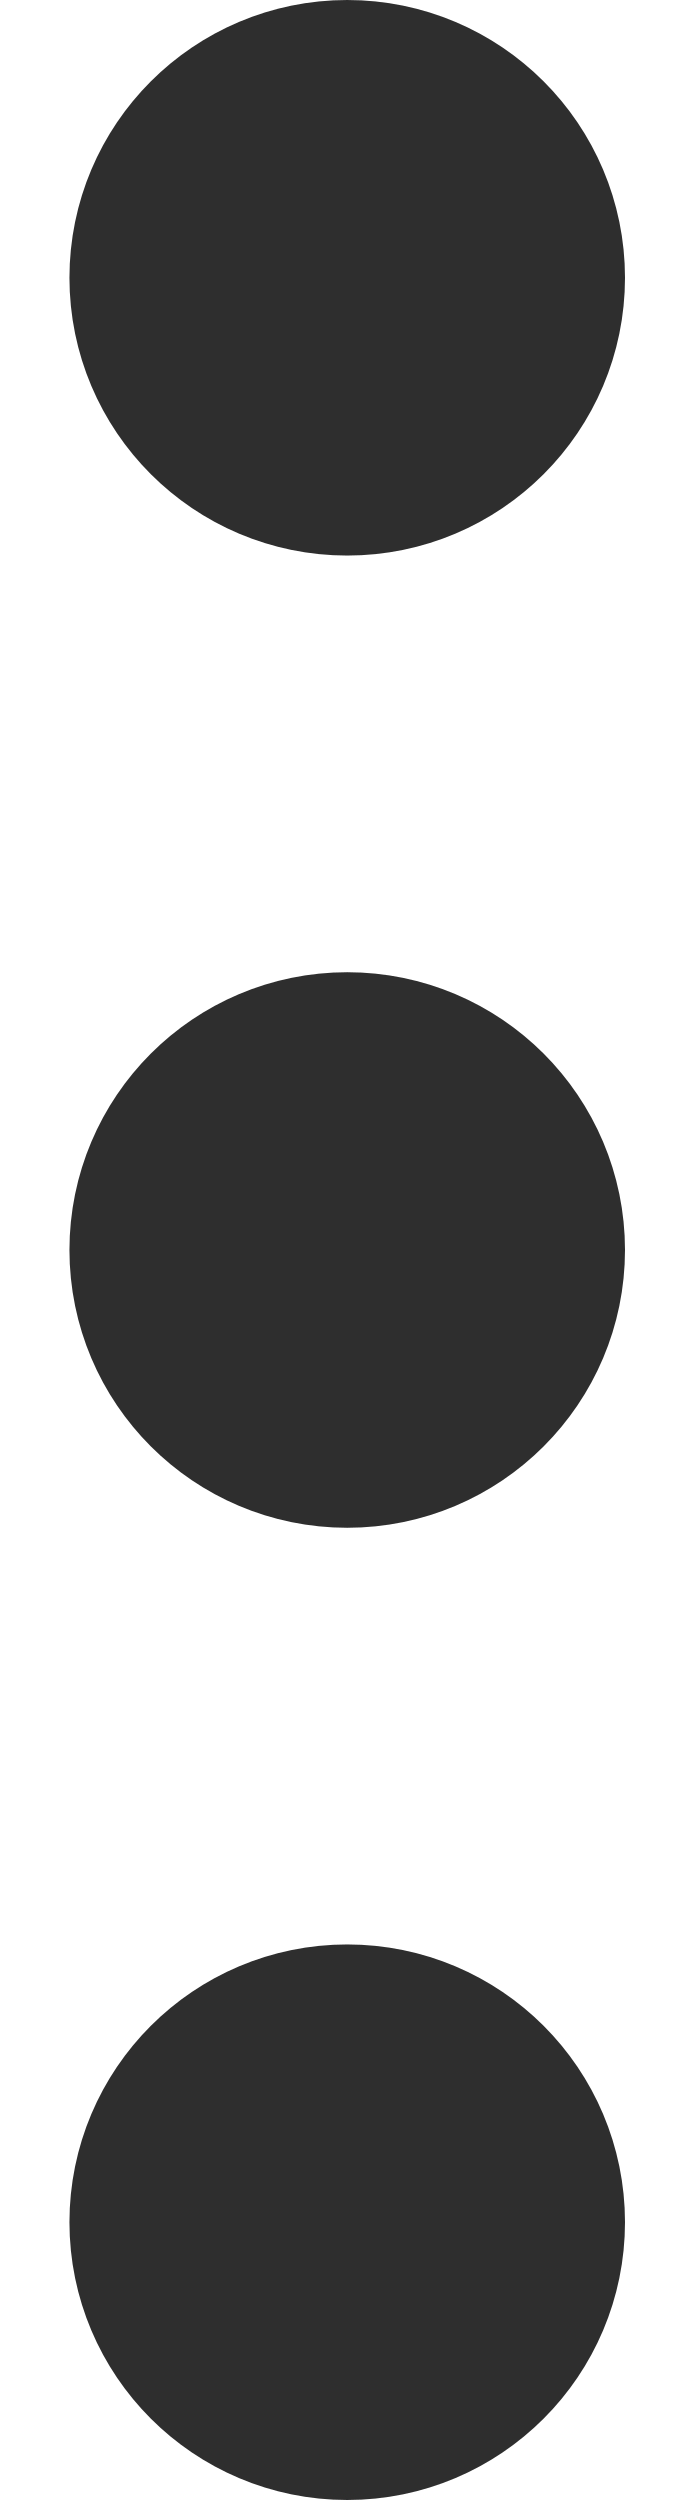
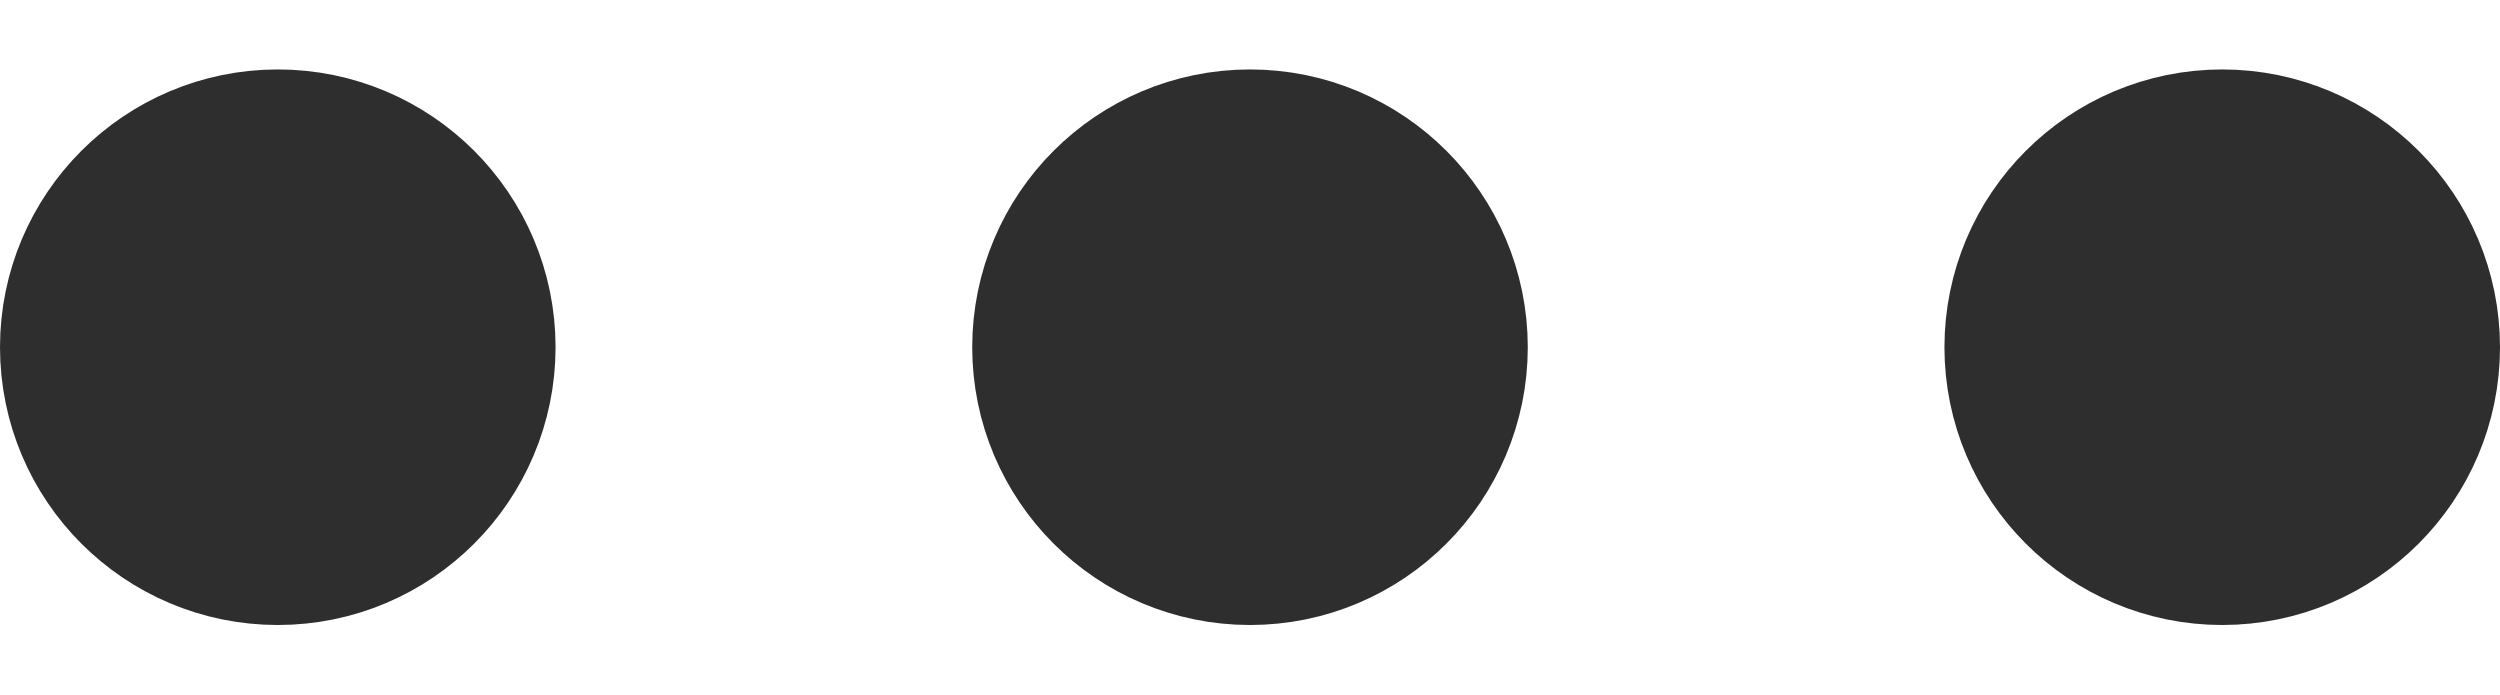
- <svg xmlns="http://www.w3.org/2000/svg" width="5" height="18" viewBox="0 0 5 18" fill="none">
-   <path d="M2.5 2L2.5 2.01M2.5 9L2.5 9.01M2.5 16L2.5 16.01M2.5 3C1.948 3 1.5 2.552 1.5 2C1.5 1.448 1.948 1 2.5 1C3.052 1 3.5 1.448 3.5 2C3.5 2.552 3.052 3 2.5 3ZM2.5 10C1.948 10 1.5 9.552 1.5 9C1.5 8.448 1.948 8 2.5 8C3.052 8 3.5 8.448 3.5 9C3.5 9.552 3.052 10 2.5 10ZM2.5 17C1.948 17 1.5 16.552 1.5 16C1.5 15.448 1.948 15 2.5 15C3.052 15 3.5 15.448 3.5 16C3.5 16.552 3.052 17 2.5 17Z" stroke="#2E2E2E" stroke-width="2" stroke-linecap="round" stroke-linejoin="round" />
+ <svg xmlns="http://www.w3.org/2000/svg" width="18" height="5" viewBox="0 0 18 5" fill="none">
+   <path d="M2 2.5H2.01M9 2.5H9.01M16 2.5H16.01M3 2.5C3 3.052 2.552 3.5 2 3.5C1.448 3.5 1 3.052 1 2.5C1 1.948 1.448 1.5 2 1.5C2.552 1.5 3 1.948 3 2.5ZM10 2.5C10 3.052 9.552 3.5 9 3.5C8.448 3.5 8 3.052 8 2.5C8 1.948 8.448 1.5 9 1.5C9.552 1.5 10 1.948 10 2.5ZM17 2.5C17 3.052 16.552 3.5 16 3.5C15.448 3.5 15 3.052 15 2.5C15 1.948 15.448 1.5 16 1.5C16.552 1.5 17 1.948 17 2.5Z" stroke="#2E2E2E" stroke-width="2" stroke-linecap="round" stroke-linejoin="round" />
</svg>
